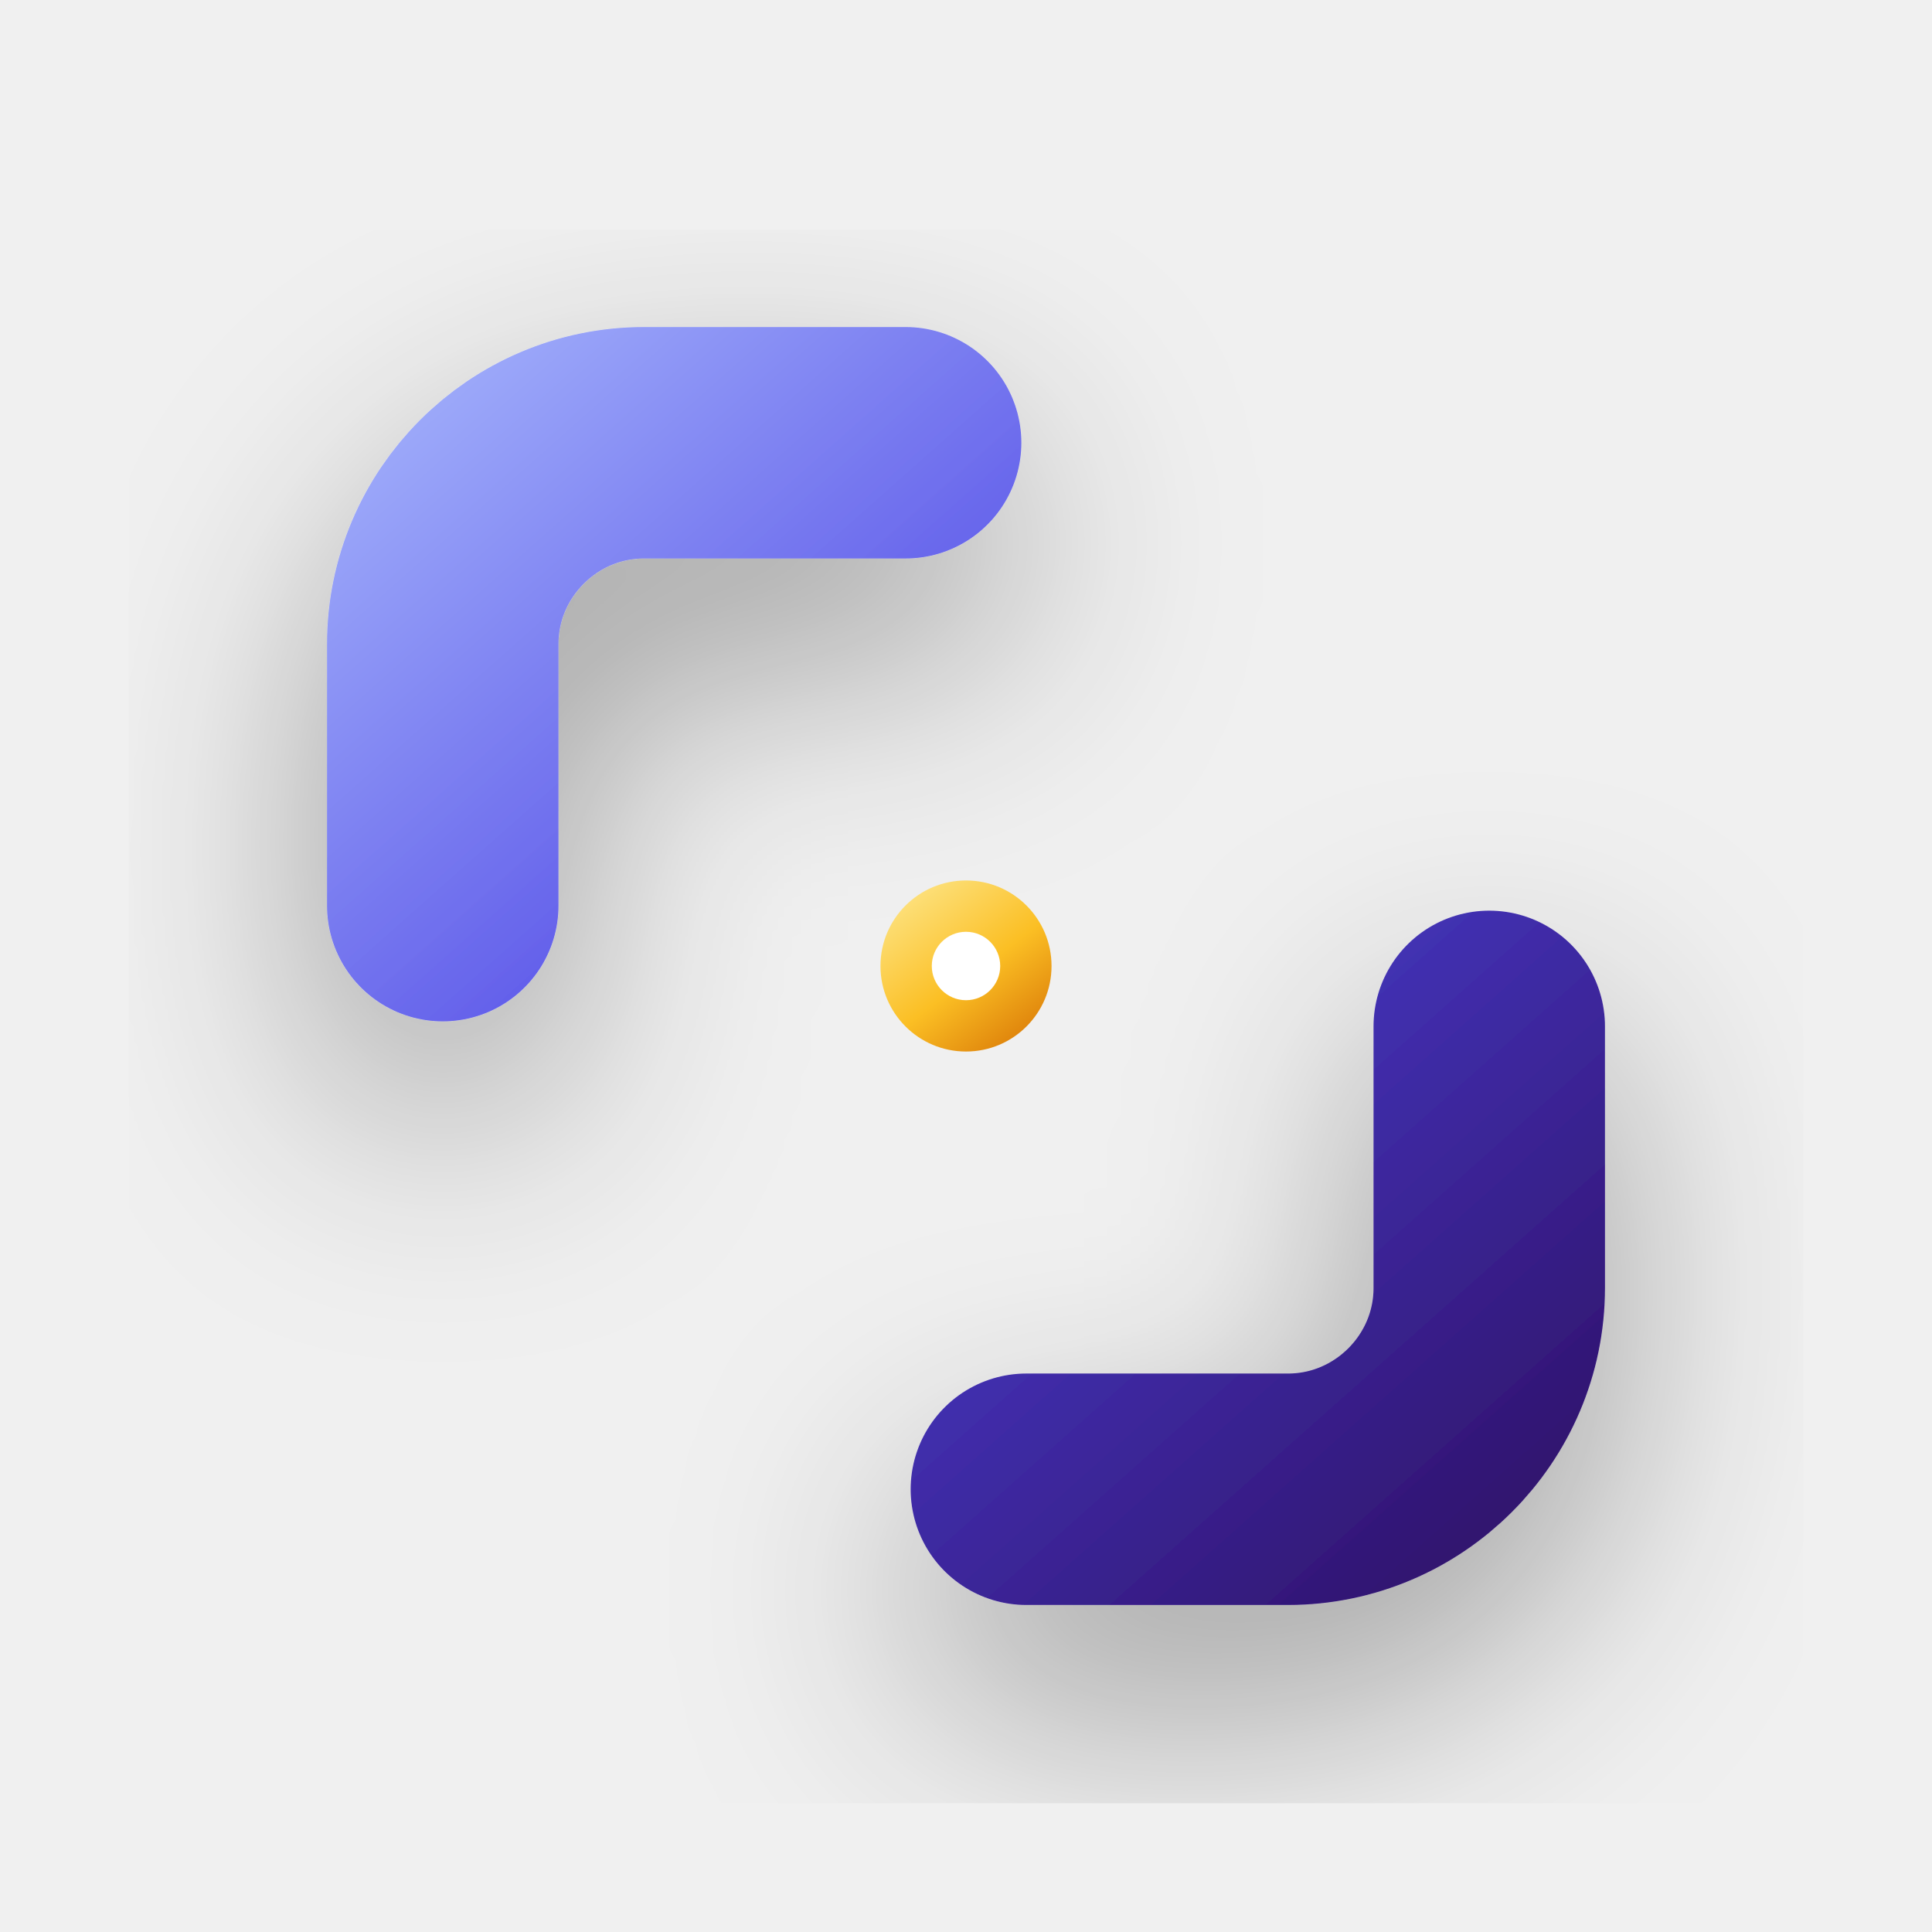
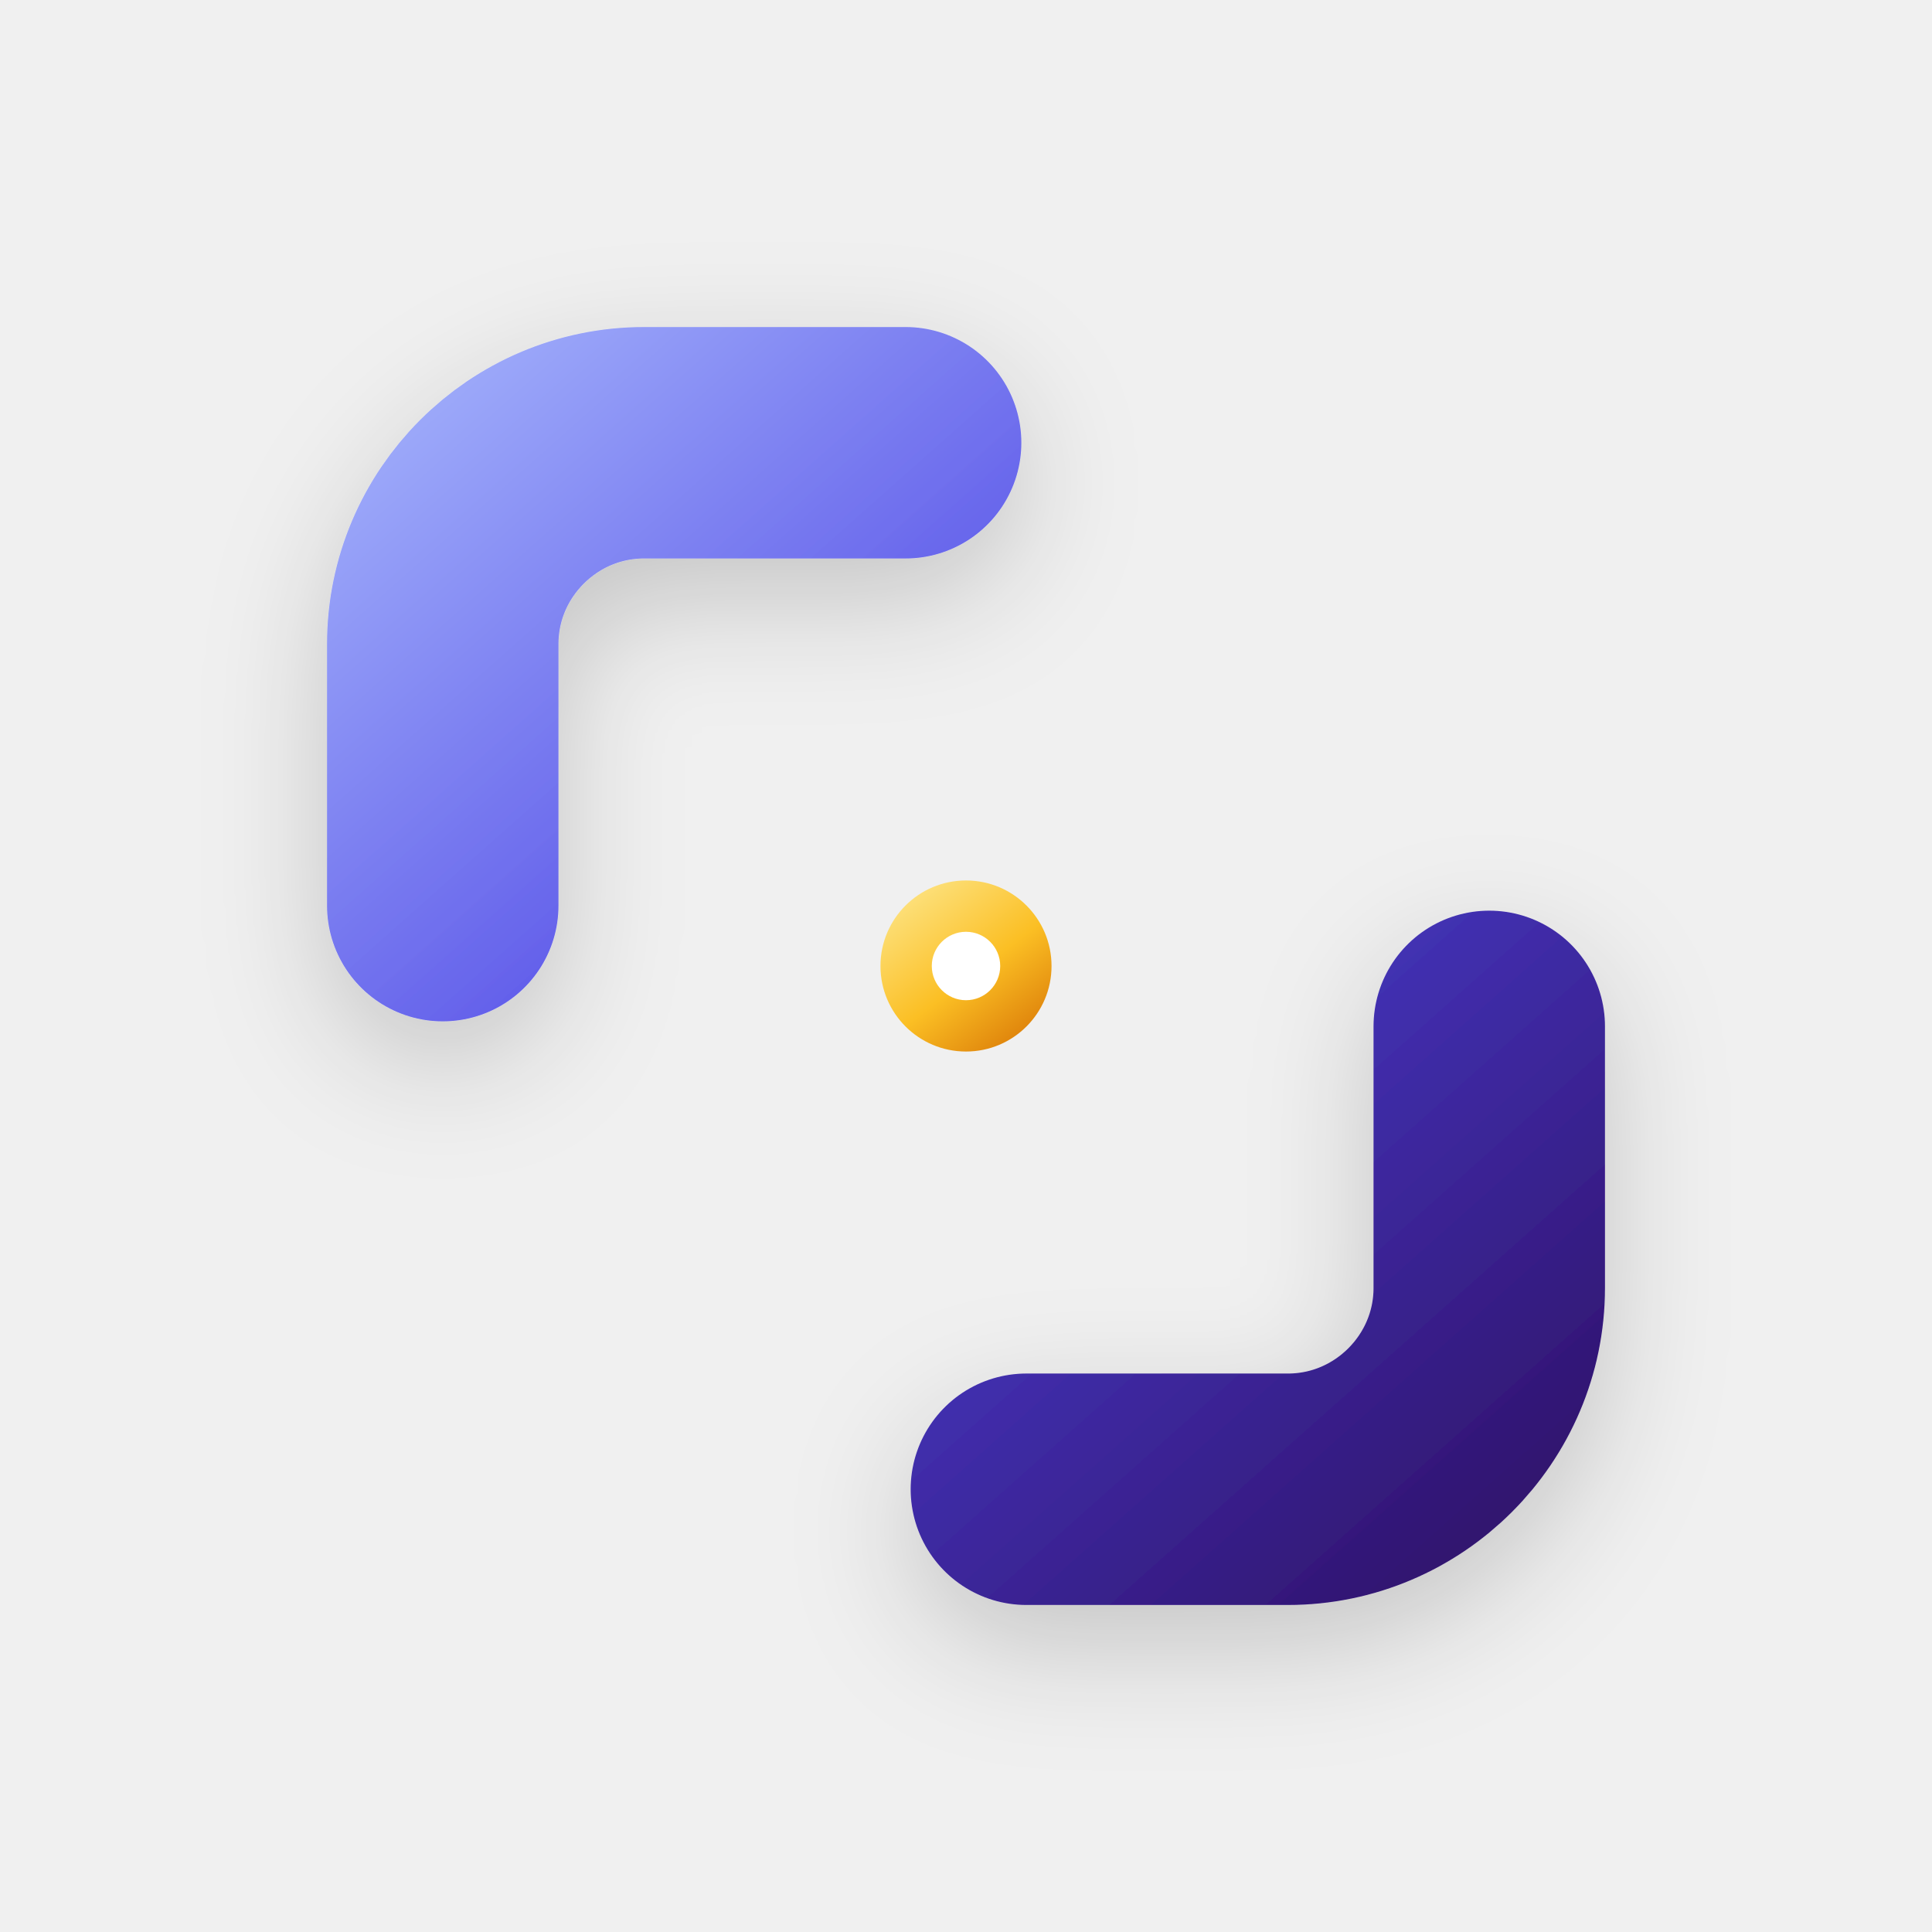
<svg xmlns="http://www.w3.org/2000/svg" viewBox="0 0 192 192" width="192" height="192" fill="none" role="img" aria-label="OneProject">
  <defs>
    <filter id="soft-shadow" x="-30%" y="-30%" width="160%" height="160%">
-       <feDropShadow dx="0" dy="10" stdDeviation="12" flood-color="#000000" flood-opacity="0.35" />
+       <feDropShadow dx="0" dy="4" stdDeviation="6" flood-color="#000000" flood-opacity="0.18" />
    </filter>
    <linearGradient id="chassis-edge" x1="0.3" y1="0" x2="0.7" y2="1">
      <stop offset="0%" stop-color="#FFFFFF" stop-opacity="0.55" />
      <stop offset="42%" stop-color="#FFFFFF" stop-opacity="0.15" />
      <stop offset="100%" stop-color="#FFFFFF" stop-opacity="0.03" />
    </linearGradient>
    <linearGradient id="beacon-grad" x1="0.12" y1="0" x2="0.88" y2="1">
      <stop offset="0%" stop-color="#FDE68A" />
      <stop offset="55%" stop-color="#FBBF24" />
      <stop offset="100%" stop-color="#D97706" />
    </linearGradient>
    <filter id="subtle-shadow" x="-20%" y="-20%" width="140%" height="140%">
      <feDropShadow dx="0" dy="4" stdDeviation="5" flood-color="#000000" flood-opacity="0.25" />
    </filter>
    <linearGradient id="proj-top" x1="44" y1="38" x2="148" y2="96" gradientUnits="userSpaceOnUse">
      <stop offset="0%" stop-color="#C7D2FE" />
      <stop offset="100%" stop-color="#8B95F2" />
    </linearGradient>
    <linearGradient id="proj-left" x1="44" y1="67" x2="96" y2="154" gradientUnits="userSpaceOnUse">
      <stop offset="0%" stop-color="#818CF8" />
      <stop offset="100%" stop-color="#4338CA" />
    </linearGradient>
    <linearGradient id="proj-right" x1="96" y1="96" x2="148" y2="154" gradientUnits="userSpaceOnUse">
      <stop offset="0%" stop-color="#4F46E5" />
      <stop offset="100%" stop-color="#25165C" />
    </linearGradient>
    <linearGradient id="proj-solid" x1="40" y1="32" x2="152" y2="158" gradientUnits="userSpaceOnUse">
      <stop offset="0%" stop-color="#A5B4FC" />
      <stop offset="45%" stop-color="#4F46E5" />
      <stop offset="100%" stop-color="#2E1065" />
    </linearGradient>
  </defs>
  <g stroke="url(#proj-solid)" stroke-width="23" stroke-linecap="round" fill="none" filter="url(#soft-shadow)">
    <path d="M 44 90 L 44 64 C 44 53 53 44 64 44 L 90 44" />
    <path d="M 148 102 L 148 128 C 148 139 139 148 128 148 L 102 148" />
  </g>
  <circle cx="96" cy="96" r="8.5" fill="url(#beacon-grad)" />
  <circle cx="96" cy="96" r="3.40" fill="#FFFFFF" />
</svg>
